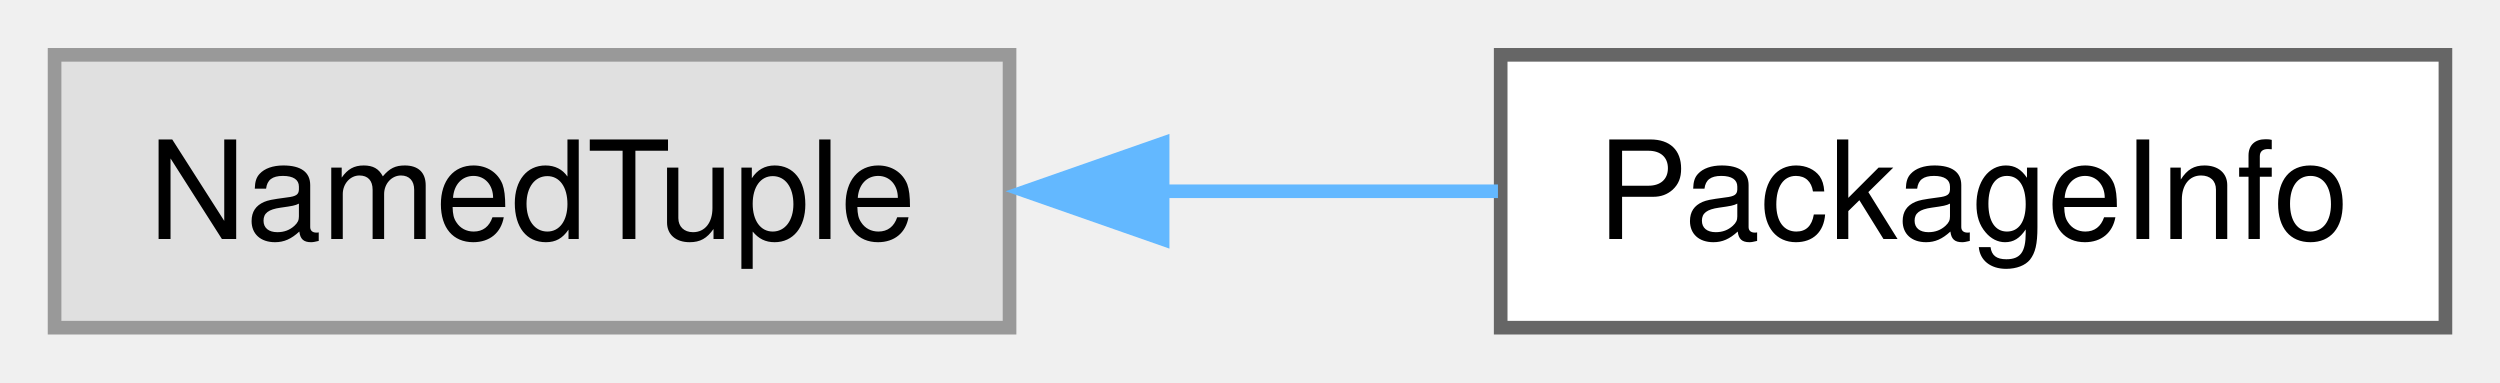
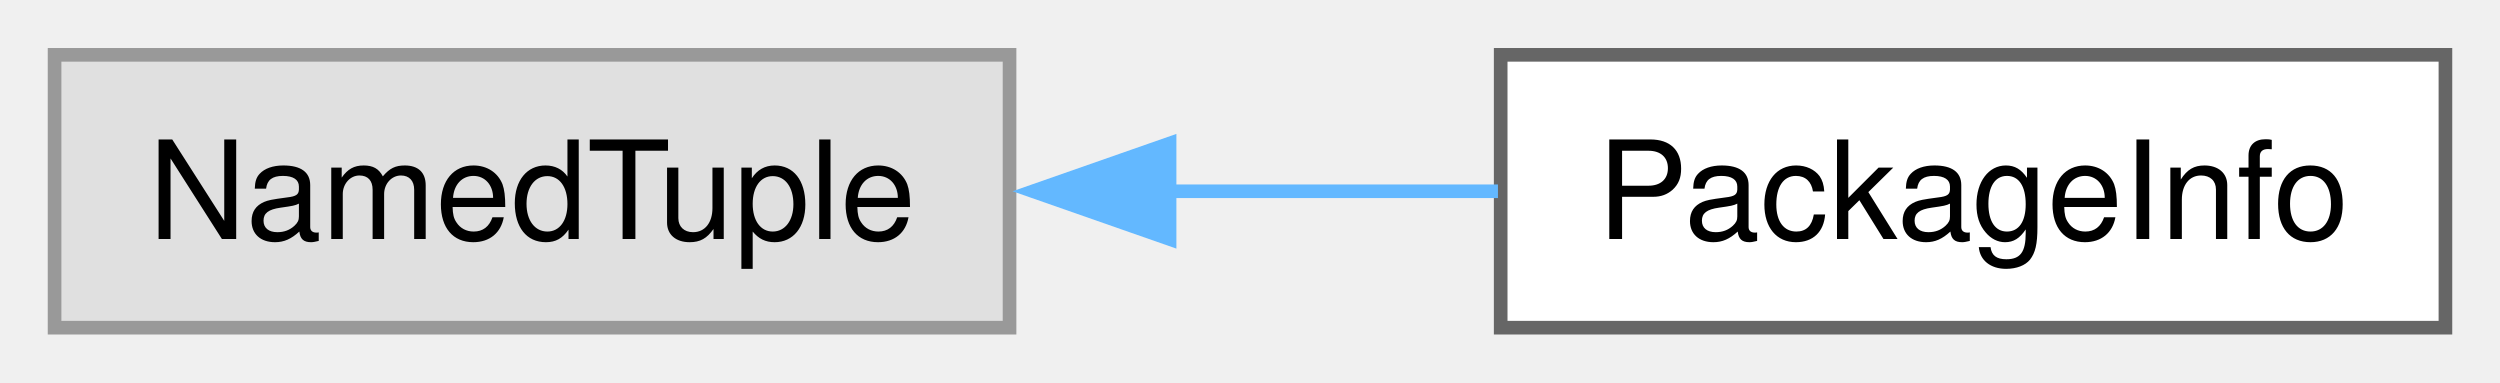
<svg xmlns="http://www.w3.org/2000/svg" xmlns:xlink="http://www.w3.org/1999/xlink" width="183pt" height="28pt" viewBox="0.00 0.00 183.25 28.00">
  <g id="graph0" class="graph" transform="scale(1 1) rotate(0) translate(4 24)">
    <g id="Node000000" class="node">
      <g id="a_Node000000">
        <a xlink:title=" ">
          <polygon fill="#e0e0e0" stroke="#999999" points="70,-20 0,-20 0,0 70,0 70,-20" />
          <text text-anchor="middle" x="35" y="-6.5" font-family="Helvetica,sans-Serif" font-size="10.00">NamedTuple</text>
        </a>
      </g>
    </g>
    <g id="Node000001" class="node">
      <g id="a_Node000001">
        <a xlink:href="classupdate__py__requirements_1_1_package_info.html" target="_top" xlink:title="Package Information.">
          <polygon fill="white" stroke="#666666" points="175.25,-20 106,-20 106,0 175.25,0 175.25,-20" />
          <text text-anchor="middle" x="140.62" y="-6.5" font-family="Helvetica,sans-Serif" font-size="10.00">PackageInfo</text>
        </a>
      </g>
    </g>
    <g id="edge1_Node000000_Node000001" class="edge">
      <g id="a_edge1_Node000000_Node000001">
        <a xlink:title=" ">
-           <path fill="none" stroke="#63b8ff" d="M80.96,-10C89.29,-10 97.86,-10 105.8,-10" />
-           <polygon fill="#63b8ff" stroke="#63b8ff" points="81.22,-6.5 71.22,-10 81.22,-13.5 81.22,-6.5" />
+           <path fill="none" stroke="#63b8ff" d="M81.52,-10C89.68,-10 98.04,-10 105.8,-10" />
+           <polygon fill="#63b8ff" stroke="#63b8ff" points="81.73,-6.5 71.73,-10 81.73,-13.5 81.73,-6.5" />
        </a>
      </g>
    </g>
  </g>
</svg>
